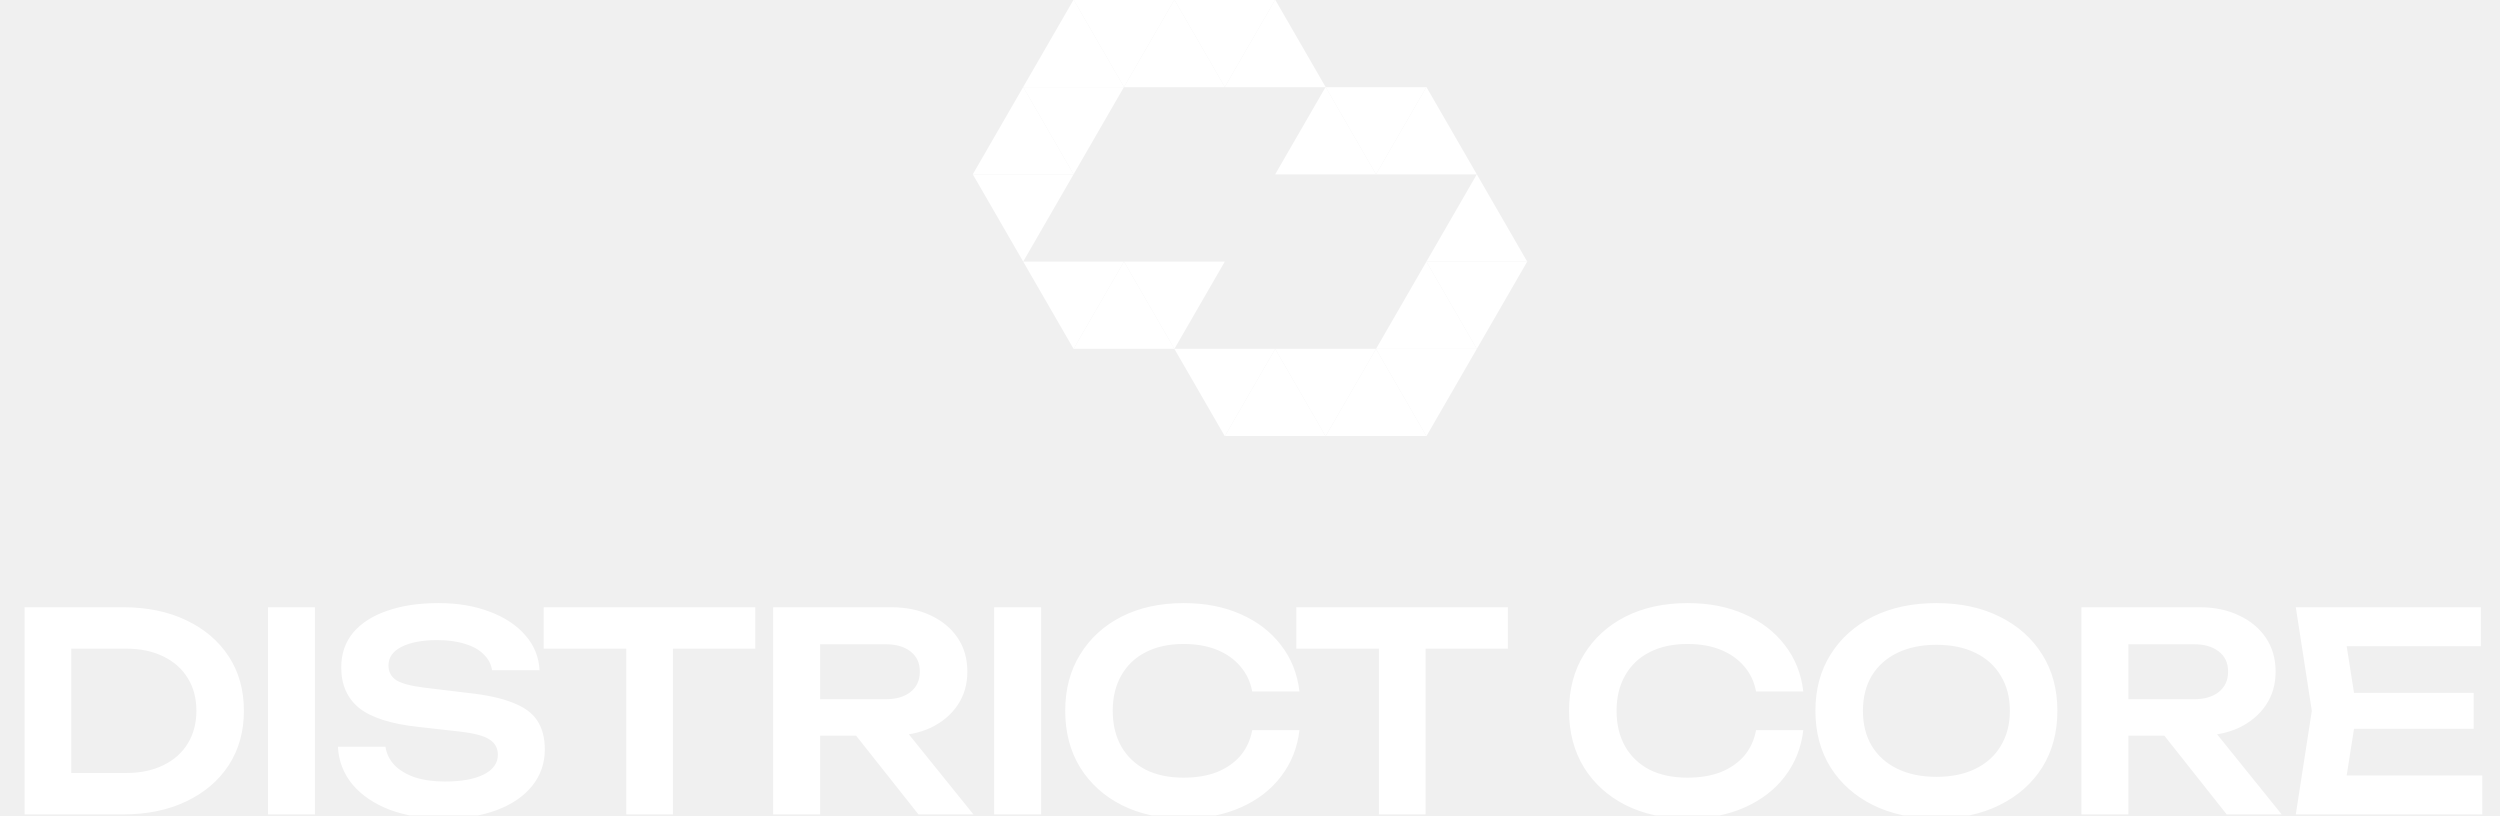
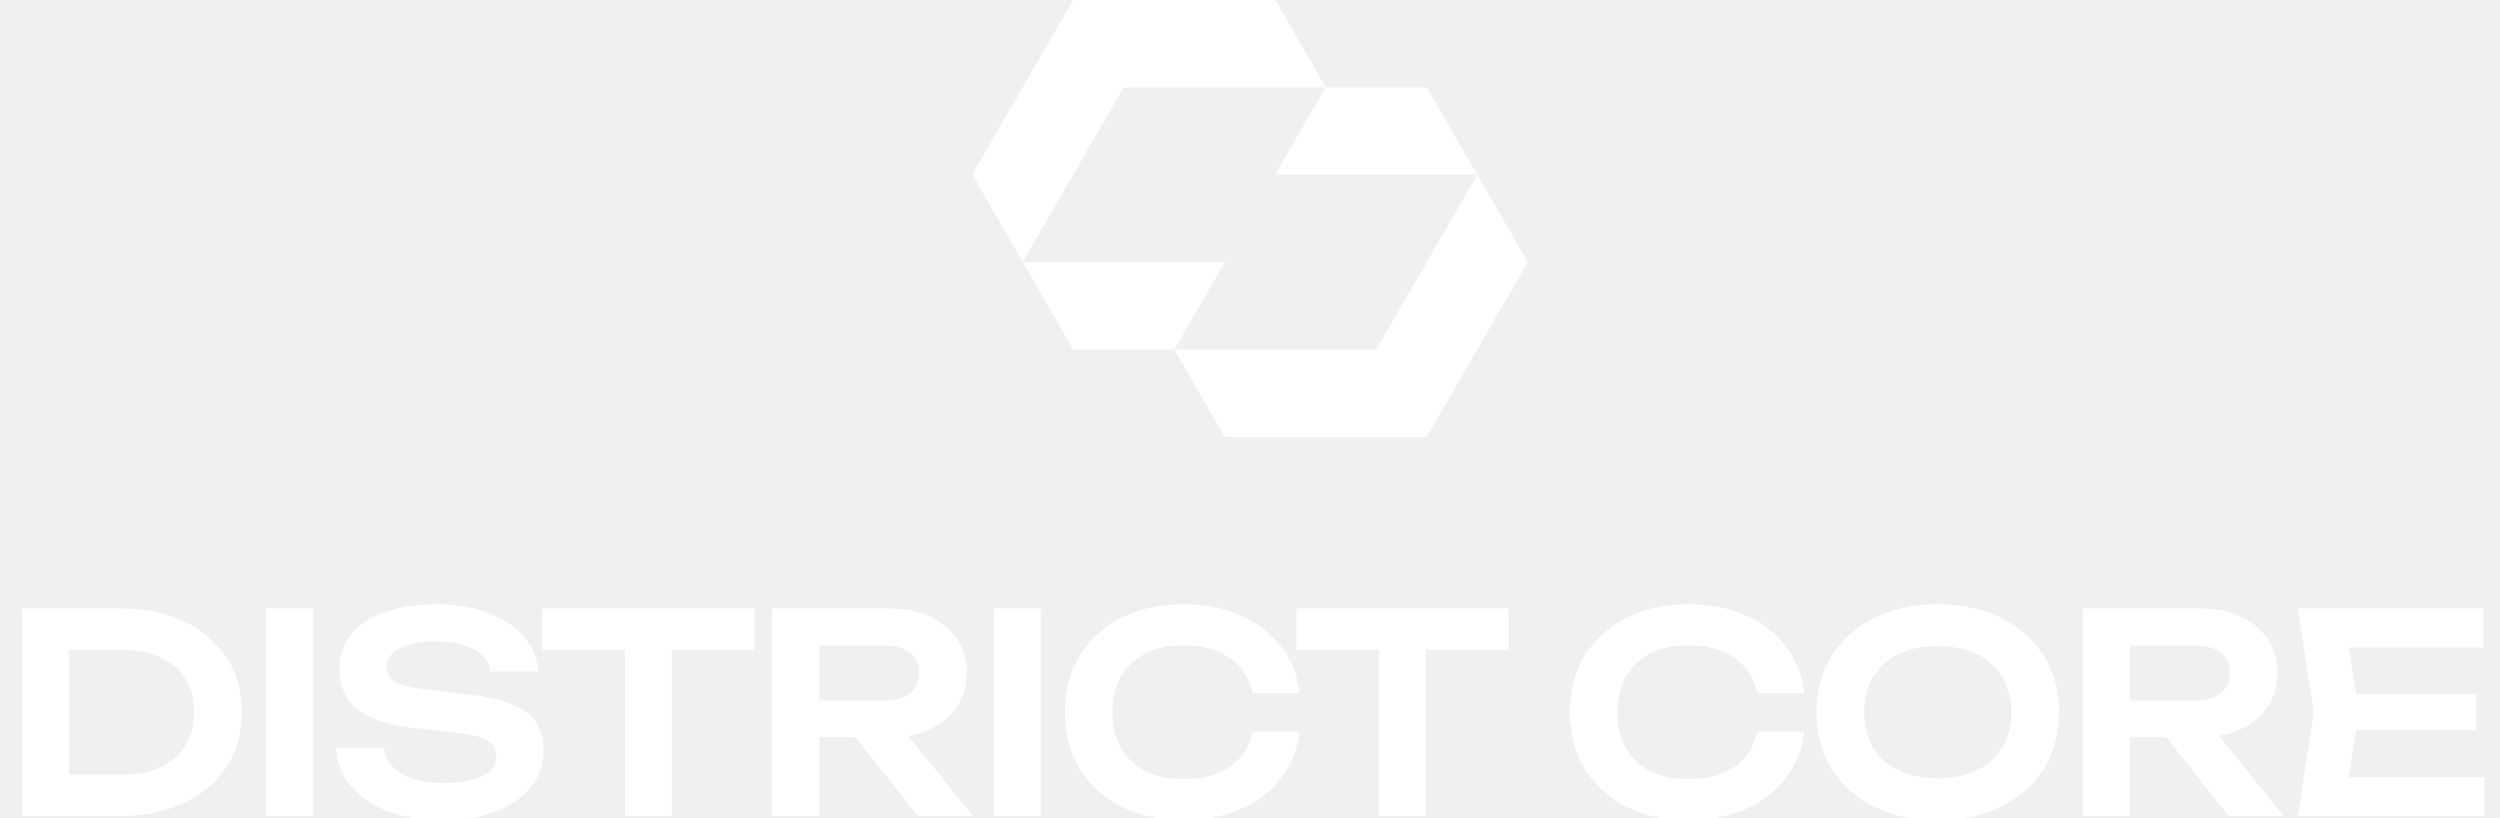
- <svg xmlns="http://www.w3.org/2000/svg" width="1024" height="334" viewBox="0 0 1024 334" fill="none">
-   <g clip-path="url(#clip0_123_24)">
-     <path d="M522.296 142.864L481.06 142.864L481.033 142.911L501.626 178.58H501.73L522.323 142.911L522.296 142.864Z" fill="white" />
-     <path d="M522.323 142.911L501.73 178.58H542.916L522.323 142.911Z" fill="white" />
-     <path d="M543.02 178.58L563.613 142.911L563.586 142.864H522.35L522.323 142.911L542.916 178.58H543.02Z" fill="white" />
-     <path d="M563.613 142.911L543.02 178.58H584.206L563.613 142.911Z" fill="white" />
-     <path d="M584.31 178.58L604.903 142.911L604.876 142.864H563.64L563.613 142.911L584.206 178.58H584.31Z" fill="white" />
-     <path d="M563.64 142.864H604.876L584.258 107.153L563.64 142.864Z" fill="white" />
-     <path d="M625.545 107.148L584.261 107.148L584.258 107.153L604.876 142.864H604.93L625.548 107.153L625.545 107.148Z" fill="white" />
-     <path d="M604.925 71.432H604.882L584.261 107.148L625.545 107.148L604.925 71.432Z" fill="white" />
-     <path d="M584.304 35.716H584.212L563.613 71.394L563.635 71.432H604.882L604.903 71.394L584.304 35.716Z" fill="white" />
-     <path d="M563.613 71.394L584.212 35.716H543.014L563.613 71.394Z" fill="white" />
-     <path d="M542.922 35.716L522.323 71.394L522.345 71.432H563.592L563.613 71.394L543.014 35.716H542.922Z" fill="white" />
-     <path d="M522.393 1.26007e-05H522.253L501.678 35.636L501.724 35.716H542.922L542.968 35.636L522.393 1.26007e-05Z" fill="white" />
-     <path d="M501.678 35.636L522.253 1.26007e-05L481.103 6.30035e-06L501.678 35.636Z" fill="white" />
-     <path d="M480.963 6.30035e-06L460.388 35.636L460.434 35.716H501.632L501.678 35.636L481.103 6.30035e-06H480.963Z" fill="white" />
-     <path d="M460.388 35.636L480.963 6.30035e-06L439.813 0L460.388 35.636Z" fill="white" />
-     <path d="M439.673 0L419.098 35.636L419.144 35.716H460.342L460.388 35.636L439.813 0H439.673Z" fill="white" />
-     <path d="M460.342 35.716H419.144L439.743 71.394L460.342 35.716Z" fill="white" />
-     <path d="M398.453 71.394L398.475 71.432H439.722L439.743 71.394L419.144 35.716H419.052L398.453 71.394Z" fill="white" />
-     <path d="M419.095 107.148H419.101L439.722 71.432H398.475L419.095 107.148Z" fill="white" />
-     <path d="M439.716 142.864H439.77L460.388 107.153L460.385 107.148H419.101L419.098 107.153L439.716 142.864Z" fill="white" />
-     <path d="M460.388 107.153L439.77 142.864H481.006L460.388 107.153Z" fill="white" />
-     <path d="M481.06 142.864L501.678 107.153L501.675 107.148H460.391L460.388 107.153L481.006 142.864H481.06Z" fill="white" />
-     <path d="M481.033 142.911L481.06 142.864H481.006L481.033 142.911Z" fill="white" />
-     <path d="M522.296 142.864L522.323 142.911L522.35 142.864H522.296Z" fill="white" />
-     <path d="M563.586 142.864L563.613 142.911L563.64 142.864H563.586Z" fill="white" />
-     <path d="M604.876 142.864L604.903 142.911L604.93 142.864H604.876Z" fill="white" />
-     <path d="M604.882 71.432H604.925L604.903 71.394L604.882 71.432Z" fill="white" />
-     <path d="M563.635 71.432L563.613 71.394L563.592 71.432H563.635Z" fill="white" />
-     <path d="M542.922 35.716H543.014L542.968 35.636L542.922 35.716Z" fill="white" />
-     <path d="M501.724 35.716L501.678 35.636L501.632 35.716H501.724Z" fill="white" />
-     <path d="M460.434 35.716L460.388 35.636L460.342 35.716H460.434Z" fill="white" />
-     <path d="M419.144 35.716L419.098 35.636L419.052 35.716H419.144Z" fill="white" />
-     <path d="M419.101 107.148H419.095L419.098 107.153L419.101 107.148Z" fill="white" />
-     <path d="M50.347 248.725C60.228 248.725 68.865 250.497 76.257 254.043C83.724 257.588 89.532 262.528 93.68 268.864C97.829 275.2 99.903 282.629 99.903 291.153C99.903 299.6 97.829 307.03 93.68 313.441C89.532 319.777 83.724 324.717 76.257 328.262C68.865 331.808 60.228 333.58 50.347 333.58H10.07V248.725H50.347ZM29.19 326L19.46 316.609H51.818C57.551 316.609 62.567 315.553 66.866 313.441C71.241 311.329 74.597 308.35 76.935 304.503C79.274 300.656 80.443 296.206 80.443 291.153C80.443 286.023 79.274 281.573 76.935 277.802C74.597 273.955 71.241 270.976 66.866 268.864C62.567 266.752 57.551 265.696 51.818 265.696H19.46L29.19 256.305V326ZM109.761 248.725H128.995V333.58H109.761V248.725ZM138.413 305.861H157.873C158.326 308.727 159.57 311.254 161.607 313.441C163.719 315.553 166.509 317.212 169.979 318.419C173.524 319.551 177.597 320.116 182.198 320.116C188.911 320.116 194.191 319.174 198.038 317.288C201.96 315.327 203.921 312.611 203.921 309.142C203.921 306.426 202.79 304.352 200.527 302.919C198.34 301.411 194.229 300.317 188.195 299.638L171.11 297.715C160.098 296.508 152.103 293.943 147.125 290.021C142.222 286.023 139.771 280.48 139.771 273.39C139.771 267.808 141.392 263.056 144.636 259.134C147.954 255.212 152.593 252.232 158.552 250.196C164.511 248.084 171.525 247.028 179.596 247.028C187.44 247.028 194.417 248.197 200.527 250.535C206.636 252.798 211.502 256.004 215.122 260.152C218.742 264.225 220.704 269.015 221.005 274.521H201.545C201.168 272.032 200.037 269.882 198.151 268.072C196.341 266.186 193.814 264.753 190.571 263.773C187.327 262.717 183.518 262.189 179.143 262.189C173.034 262.189 168.169 263.094 164.548 264.904C160.928 266.714 159.118 269.279 159.118 272.598C159.118 275.162 160.174 277.161 162.286 278.594C164.473 279.952 168.282 280.97 173.713 281.649L191.476 283.798C199.32 284.628 205.543 285.986 210.144 287.871C214.82 289.682 218.139 292.133 220.1 295.226C222.137 298.318 223.155 302.24 223.155 306.992C223.155 312.649 221.42 317.627 217.951 321.927C214.556 326.151 209.767 329.432 203.582 331.77C197.397 334.108 190.156 335.277 181.859 335.277C173.411 335.277 165.981 334.07 159.57 331.657C153.159 329.168 148.105 325.736 144.409 321.361C140.713 316.911 138.715 311.744 138.413 305.861ZM256.522 257.324H275.643V333.58H256.522V257.324ZM222.694 248.725H309.359V265.696H222.694V248.725ZM330.039 286.401H362.736C367.036 286.401 370.43 285.42 372.919 283.459C375.483 281.422 376.766 278.632 376.766 275.087C376.766 271.542 375.483 268.788 372.919 266.827C370.43 264.866 367.036 263.886 362.736 263.886H327.21L335.922 254.043V333.58H316.688V248.725H364.999C371.184 248.725 376.615 249.856 381.291 252.119C385.968 254.307 389.626 257.361 392.266 261.284C394.906 265.206 396.226 269.807 396.226 275.087C396.226 280.291 394.906 284.854 392.266 288.777C389.626 292.699 385.968 295.791 381.291 298.054C376.615 300.241 371.184 301.335 364.999 301.335H330.039V286.401ZM344.747 293.868H366.696L398.715 333.58H376.2L344.747 293.868ZM407.209 248.725H426.443V333.58H407.209V248.725ZM532.256 299.072C531.427 306.238 528.9 312.574 524.676 318.08C520.528 323.511 515.021 327.735 508.158 330.752C501.369 333.769 493.6 335.277 484.851 335.277C475.196 335.277 466.711 333.429 459.394 329.733C452.153 326.037 446.496 320.908 442.423 314.346C438.35 307.709 436.314 299.977 436.314 291.153C436.314 282.328 438.35 274.634 442.423 268.072C446.496 261.434 452.153 256.268 459.394 252.572C466.711 248.876 475.196 247.028 484.851 247.028C493.6 247.028 501.369 248.536 508.158 251.553C515.021 254.571 520.528 258.794 524.676 264.225C528.9 269.656 531.427 275.992 532.256 283.233H512.91C512.155 279.235 510.534 275.803 508.045 272.937C505.555 269.995 502.35 267.733 498.428 266.149C494.505 264.565 489.942 263.773 484.738 263.773C478.779 263.773 473.612 264.904 469.237 267.167C464.938 269.354 461.619 272.522 459.281 276.671C456.943 280.744 455.774 285.571 455.774 291.153C455.774 296.734 456.943 301.599 459.281 305.748C461.619 309.821 464.938 312.989 469.237 315.251C473.612 317.439 478.779 318.532 484.738 318.532C489.942 318.532 494.505 317.778 498.428 316.27C502.35 314.686 505.555 312.461 508.045 309.594C510.534 306.653 512.155 303.145 512.91 299.072H532.256ZM564.798 257.324H583.919V333.58H564.798V257.324ZM530.97 248.725H617.635V265.696H530.97V248.725ZM738.631 299.072C737.801 306.238 735.275 312.574 731.051 318.08C726.902 323.511 721.396 327.735 714.532 330.752C707.744 333.769 699.975 335.277 691.225 335.277C681.571 335.277 673.085 333.429 665.769 329.733C658.528 326.037 652.871 320.908 648.798 314.346C644.725 307.709 642.688 299.977 642.688 291.153C642.688 282.328 644.725 274.634 648.798 268.072C652.871 261.434 658.528 256.268 665.769 252.572C673.085 248.876 681.571 247.028 691.225 247.028C699.975 247.028 707.744 248.536 714.532 251.553C721.396 254.571 726.902 258.794 731.051 264.225C735.275 269.656 737.801 275.992 738.631 283.233H719.284C718.53 279.235 716.908 275.803 714.419 272.937C711.93 269.995 708.724 267.733 704.802 266.149C700.88 264.565 696.317 263.773 691.112 263.773C685.154 263.773 679.987 264.904 675.612 267.167C671.313 269.354 667.994 272.522 665.656 276.671C663.318 280.744 662.148 285.571 662.148 291.153C662.148 296.734 663.318 301.599 665.656 305.748C667.994 309.821 671.313 312.989 675.612 315.251C679.987 317.439 685.154 318.532 691.112 318.532C696.317 318.532 700.88 317.778 704.802 316.27C708.724 314.686 711.93 312.461 714.419 309.594C716.908 306.653 718.53 303.145 719.284 299.072H738.631ZM793.148 335.277C783.267 335.277 774.593 333.429 767.126 329.733C759.734 326.037 753.964 320.908 749.815 314.346C745.667 307.709 743.593 299.977 743.593 291.153C743.593 282.328 745.667 274.634 749.815 268.072C753.964 261.434 759.734 256.268 767.126 252.572C774.593 248.876 783.267 247.028 793.148 247.028C803.029 247.028 811.665 248.876 819.057 252.572C826.524 256.268 832.332 261.434 836.481 268.072C840.629 274.634 842.703 282.328 842.703 291.153C842.703 299.977 840.629 307.709 836.481 314.346C832.332 320.908 826.524 326.037 819.057 329.733C811.665 333.429 803.029 335.277 793.148 335.277ZM793.148 318.193C799.333 318.193 804.651 317.099 809.101 314.912C813.626 312.725 817.096 309.594 819.51 305.521C821.999 301.448 823.243 296.659 823.243 291.153C823.243 285.646 821.999 280.857 819.51 276.784C817.096 272.711 813.626 269.58 809.101 267.393C804.651 265.206 799.333 264.112 793.148 264.112C787.038 264.112 781.721 265.206 777.195 267.393C772.67 269.58 769.162 272.711 766.673 276.784C764.26 280.857 763.053 285.646 763.053 291.153C763.053 296.659 764.26 301.448 766.673 305.521C769.162 309.594 772.67 312.725 777.195 314.912C781.721 317.099 787.038 318.193 793.148 318.193ZM865.903 286.401H898.601C902.9 286.401 906.294 285.42 908.783 283.459C911.348 281.422 912.63 278.632 912.63 275.087C912.63 271.542 911.348 268.788 908.783 266.827C906.294 264.866 902.9 263.886 898.601 263.886H863.075L871.787 254.043V333.58H852.553V248.725H900.864C907.049 248.725 912.479 249.856 917.156 252.119C921.832 254.307 925.49 257.361 928.13 261.284C930.77 265.206 932.09 269.807 932.09 275.087C932.09 280.291 930.77 284.854 928.13 288.777C925.49 292.699 921.832 295.791 917.156 298.054C912.479 300.241 907.049 301.335 900.864 301.335H865.903V286.401ZM880.611 293.868H902.561L934.579 333.58H912.064L880.611 293.868ZM1013.22 283.798V298.507H952.464V283.798H1013.22ZM965.362 291.153L959.705 327.131L951.333 317.627H1016.73V333.58H940.358L946.92 291.153L940.358 248.725H1016.16V264.678H951.333L959.705 255.174L965.362 291.153Z" fill="white" />
-   </g>
-   <defs>
-     <clipPath id="clip0_123_24">
-       <rect width="1024" height="334" fill="white" />
-     </clipPath>
-   </defs>
+ <svg xmlns="http://www.w3.org/2000/svg" width="1022" height="334" viewBox="0 0 1022 334" fill="none">
+   <path d="M480.033 142.911L480.06 142.864H480.006L480.033 142.911Z" fill="white" />
+   <path d="M521.296 142.864L521.323 142.911L521.35 142.864H521.296Z" fill="white" />
+   <path d="M562.586 142.864L562.613 142.911L562.64 142.864H562.586Z" fill="white" />
+   <path d="M603.876 142.864L603.903 142.911L603.93 142.864H603.876Z" fill="white" />
+   <path d="M603.882 71.432H603.925L603.903 71.394L603.882 71.432Z" fill="white" />
+   <path d="M562.635 71.432L562.613 71.394L562.592 71.432H562.635Z" fill="white" />
+   <path d="M541.922 35.716H542.014L541.968 35.636L541.922 35.716Z" fill="white" />
+   <path d="M500.724 35.716L500.678 35.636L500.632 35.716H500.724Z" fill="white" />
+   <path d="M459.434 35.716L459.388 35.636L459.342 35.716H459.434Z" fill="white" />
+   <path d="M418.144 35.716L418.098 35.636L418.052 35.716H418.144Z" fill="white" />
+   <path d="M418.101 107.148H418.095L418.098 107.153L418.101 107.148Z" fill="white" />
+   <path d="M521.393 1.26007e-05H521.253L480.103 6.30035e-06H479.963L438.813 0H438.673L418.098 35.636L418.144 35.716H418.052L397.453 71.394L397.475 71.432L418.095 107.148H418.101L438.722 71.432L438.743 71.394L459.342 35.716L459.388 35.636L459.434 35.716H500.632L500.678 35.636L500.724 35.716H541.922L541.968 35.636L521.393 1.26007e-05Z" fill="white" />
+   <path d="M438.716 142.864H438.77H480.006H480.06L500.678 107.153L500.675 107.148H459.391L459.388 107.153L459.385 107.148H418.101L418.098 107.153L438.716 142.864Z" fill="white" />
+   <path d="M521.296 142.864L480.06 142.864L480.033 142.911L500.626 178.58H500.73H541.916H542.02H583.206H583.31L603.903 142.911L603.876 142.864H603.93L624.548 107.153L624.545 107.148L603.925 71.432H603.882L583.261 107.148L583.258 107.153L562.64 142.864L562.613 142.911L562.586 142.864H521.35L521.323 142.911L521.296 142.864Z" fill="white" />
+   <path d="M583.304 35.716H583.212H542.014H541.922L521.323 71.394L521.345 71.432H562.592L562.613 71.394L562.635 71.432H603.882L603.903 71.394L583.304 35.716Z" fill="white" />
+   <path d="M49.347 248.725C59.228 248.725 67.865 250.497 75.257 254.043C82.724 257.588 88.532 262.528 92.68 268.864C96.829 275.2 98.903 282.629 98.903 291.153C98.903 299.6 96.829 307.03 92.68 313.441C88.532 319.777 82.724 324.717 75.257 328.262C67.865 331.808 59.228 333.58 49.347 333.58H9.07V248.725H49.347ZM28.19 326L18.46 316.609H50.818C56.551 316.609 61.567 315.553 65.866 313.441C70.241 311.329 73.597 308.35 75.935 304.503C78.274 300.656 79.443 296.206 79.443 291.153C79.443 286.023 78.274 281.573 75.935 277.802C73.597 273.955 70.241 270.976 65.866 268.864C61.567 266.752 56.551 265.696 50.818 265.696H18.46L28.19 256.305V326ZM108.761 248.725H127.995V333.58H108.761V248.725ZM137.413 305.861H156.873C157.326 308.727 158.57 311.254 160.607 313.441C162.719 315.553 165.509 317.212 168.979 318.419C172.524 319.551 176.597 320.116 181.198 320.116C187.911 320.116 193.191 319.174 197.038 317.288C200.96 315.327 202.921 312.611 202.921 309.142C202.921 306.426 201.79 304.352 199.527 302.919C197.34 301.411 193.229 300.317 187.195 299.638L170.11 297.715C159.098 296.508 151.103 293.943 146.125 290.021C141.222 286.023 138.771 280.48 138.771 273.39C138.771 267.808 140.392 263.056 143.636 259.134C146.954 255.212 151.593 252.232 157.552 250.196C163.511 248.084 170.525 247.028 178.596 247.028C186.44 247.028 193.417 248.197 199.527 250.535C205.636 252.798 210.502 256.004 214.122 260.152C217.742 264.225 219.704 269.015 220.005 274.521H200.545C200.168 272.032 199.037 269.882 197.151 268.072C195.341 266.186 192.814 264.753 189.571 263.773C186.327 262.717 182.518 262.189 178.143 262.189C172.034 262.189 167.169 263.094 163.548 264.904C159.928 266.714 158.118 269.279 158.118 272.598C158.118 275.162 159.174 277.161 161.286 278.594C163.473 279.952 167.282 280.97 172.713 281.649L190.476 283.798C198.32 284.628 204.543 285.986 209.144 287.871C213.82 289.682 217.139 292.133 219.1 295.226C221.137 298.318 222.155 302.24 222.155 306.992C222.155 312.649 220.42 317.627 216.951 321.927C213.556 326.151 208.767 329.432 202.582 331.77C196.397 334.108 189.156 335.277 180.859 335.277C172.411 335.277 164.981 334.07 158.57 331.657C152.159 329.168 147.105 325.736 143.409 321.361C139.713 316.911 137.715 311.744 137.413 305.861ZM255.522 257.324H274.643V333.58H255.522V257.324ZM221.694 248.725H308.359V265.696H221.694V248.725ZM329.039 286.401H361.736C366.036 286.401 369.43 285.42 371.919 283.459C374.483 281.422 375.766 278.632 375.766 275.087C375.766 271.542 374.483 268.788 371.919 266.827C369.43 264.866 366.036 263.886 361.736 263.886H326.21L334.922 254.043V333.58H315.688V248.725H363.999C370.184 248.725 375.615 249.856 380.291 252.119C384.968 254.307 388.626 257.361 391.266 261.284C393.906 265.206 395.226 269.807 395.226 275.087C395.226 280.291 393.906 284.854 391.266 288.777C388.626 292.699 384.968 295.791 380.291 298.054C375.615 300.241 370.184 301.335 363.999 301.335H329.039V286.401ZM343.747 293.868H365.696L397.715 333.58H375.2L343.747 293.868ZM406.209 248.725H425.443V333.58H406.209V248.725ZM531.256 299.072C530.427 306.238 527.9 312.574 523.676 318.08C519.528 323.511 514.021 327.735 507.158 330.752C500.369 333.769 492.6 335.277 483.851 335.277C474.196 335.277 465.711 333.429 458.394 329.733C451.153 326.037 445.496 320.908 441.423 314.346C437.35 307.709 435.314 299.977 435.314 291.153C435.314 282.328 437.35 274.634 441.423 268.072C445.496 261.434 451.153 256.268 458.394 252.572C465.711 248.876 474.196 247.028 483.851 247.028C492.6 247.028 500.369 248.536 507.158 251.553C514.021 254.571 519.528 258.794 523.676 264.225C527.9 269.656 530.427 275.992 531.256 283.233H511.91C511.155 279.235 509.534 275.803 507.045 272.937C504.555 269.995 501.35 267.733 497.428 266.149C493.505 264.565 488.942 263.773 483.738 263.773C477.779 263.773 472.612 264.904 468.237 267.167C463.938 269.354 460.619 272.522 458.281 276.671C455.943 280.744 454.774 285.571 454.774 291.153C454.774 296.734 455.943 301.599 458.281 305.748C460.619 309.821 463.938 312.989 468.237 315.251C472.612 317.439 477.779 318.532 483.738 318.532C488.942 318.532 493.505 317.778 497.428 316.27C501.35 314.686 504.555 312.461 507.045 309.594C509.534 306.653 511.155 303.145 511.91 299.072H531.256ZM563.798 257.324H582.919V333.58H563.798V257.324ZM529.97 248.725H616.635V265.696H529.97V248.725ZM737.631 299.072C736.801 306.238 734.275 312.574 730.051 318.08C725.902 323.511 720.396 327.735 713.532 330.752C706.744 333.769 698.975 335.277 690.225 335.277C680.571 335.277 672.085 333.429 664.769 329.733C657.528 326.037 651.871 320.908 647.798 314.346C643.725 307.709 641.688 299.977 641.688 291.153C641.688 282.328 643.725 274.634 647.798 268.072C651.871 261.434 657.528 256.268 664.769 252.572C672.085 248.876 680.571 247.028 690.225 247.028C698.975 247.028 706.744 248.536 713.532 251.553C720.396 254.571 725.902 258.794 730.051 264.225C734.275 269.656 736.801 275.992 737.631 283.233H718.284C717.53 279.235 715.908 275.803 713.419 272.937C710.93 269.995 707.724 267.733 703.802 266.149C699.88 264.565 695.317 263.773 690.112 263.773C684.154 263.773 678.987 264.904 674.612 267.167C670.313 269.354 666.994 272.522 664.656 276.671C662.318 280.744 661.148 285.571 661.148 291.153C661.148 296.734 662.318 301.599 664.656 305.748C666.994 309.821 670.313 312.989 674.612 315.251C678.987 317.439 684.154 318.532 690.112 318.532C695.317 318.532 699.88 317.778 703.802 316.27C707.724 314.686 710.93 312.461 713.419 309.594C715.908 306.653 717.53 303.145 718.284 299.072H737.631ZM792.148 335.277C782.267 335.277 773.593 333.429 766.126 329.733C758.734 326.037 752.964 320.908 748.815 314.346C744.667 307.709 742.593 299.977 742.593 291.153C742.593 282.328 744.667 274.634 748.815 268.072C752.964 261.434 758.734 256.268 766.126 252.572C773.593 248.876 782.267 247.028 792.148 247.028C802.029 247.028 810.665 248.876 818.057 252.572C825.524 256.268 831.332 261.434 835.481 268.072C839.629 274.634 841.703 282.328 841.703 291.153C841.703 299.977 839.629 307.709 835.481 314.346C831.332 320.908 825.524 326.037 818.057 329.733C810.665 333.429 802.029 335.277 792.148 335.277ZM792.148 318.193C798.333 318.193 803.651 317.099 808.101 314.912C812.626 312.725 816.096 309.594 818.51 305.521C820.999 301.448 822.243 296.659 822.243 291.153C822.243 285.646 820.999 280.857 818.51 276.784C816.096 272.711 812.626 269.58 808.101 267.393C803.651 265.206 798.333 264.112 792.148 264.112C786.038 264.112 780.721 265.206 776.195 267.393C771.67 269.58 768.162 272.711 765.673 276.784C763.26 280.857 762.053 285.646 762.053 291.153C762.053 296.659 763.26 301.448 765.673 305.521C768.162 309.594 771.67 312.725 776.195 314.912C780.721 317.099 786.038 318.193 792.148 318.193ZM864.903 286.401H897.601C901.9 286.401 905.294 285.42 907.783 283.459C910.348 281.422 911.63 278.632 911.63 275.087C911.63 271.542 910.348 268.788 907.783 266.827C905.294 264.866 901.9 263.886 897.601 263.886H862.075L870.787 254.043V333.58H851.553V248.725H899.864C906.049 248.725 911.479 249.856 916.156 252.119C920.832 254.307 924.49 257.361 927.13 261.284C929.77 265.206 931.09 269.807 931.09 275.087C931.09 280.291 929.77 284.854 927.13 288.777C924.49 292.699 920.832 295.791 916.156 298.054C911.479 300.241 906.049 301.335 899.864 301.335H864.903V286.401ZM879.611 293.868H901.561L933.579 333.58H911.064L879.611 293.868ZM1012.22 283.798V298.507H951.464V283.798H1012.22ZM964.362 291.153L958.705 327.131L950.333 317.627H1015.73V333.58H939.358L945.92 291.153L939.358 248.725H1015.16V264.678H950.333L958.705 255.174L964.362 291.153Z" fill="white" />
</svg>
